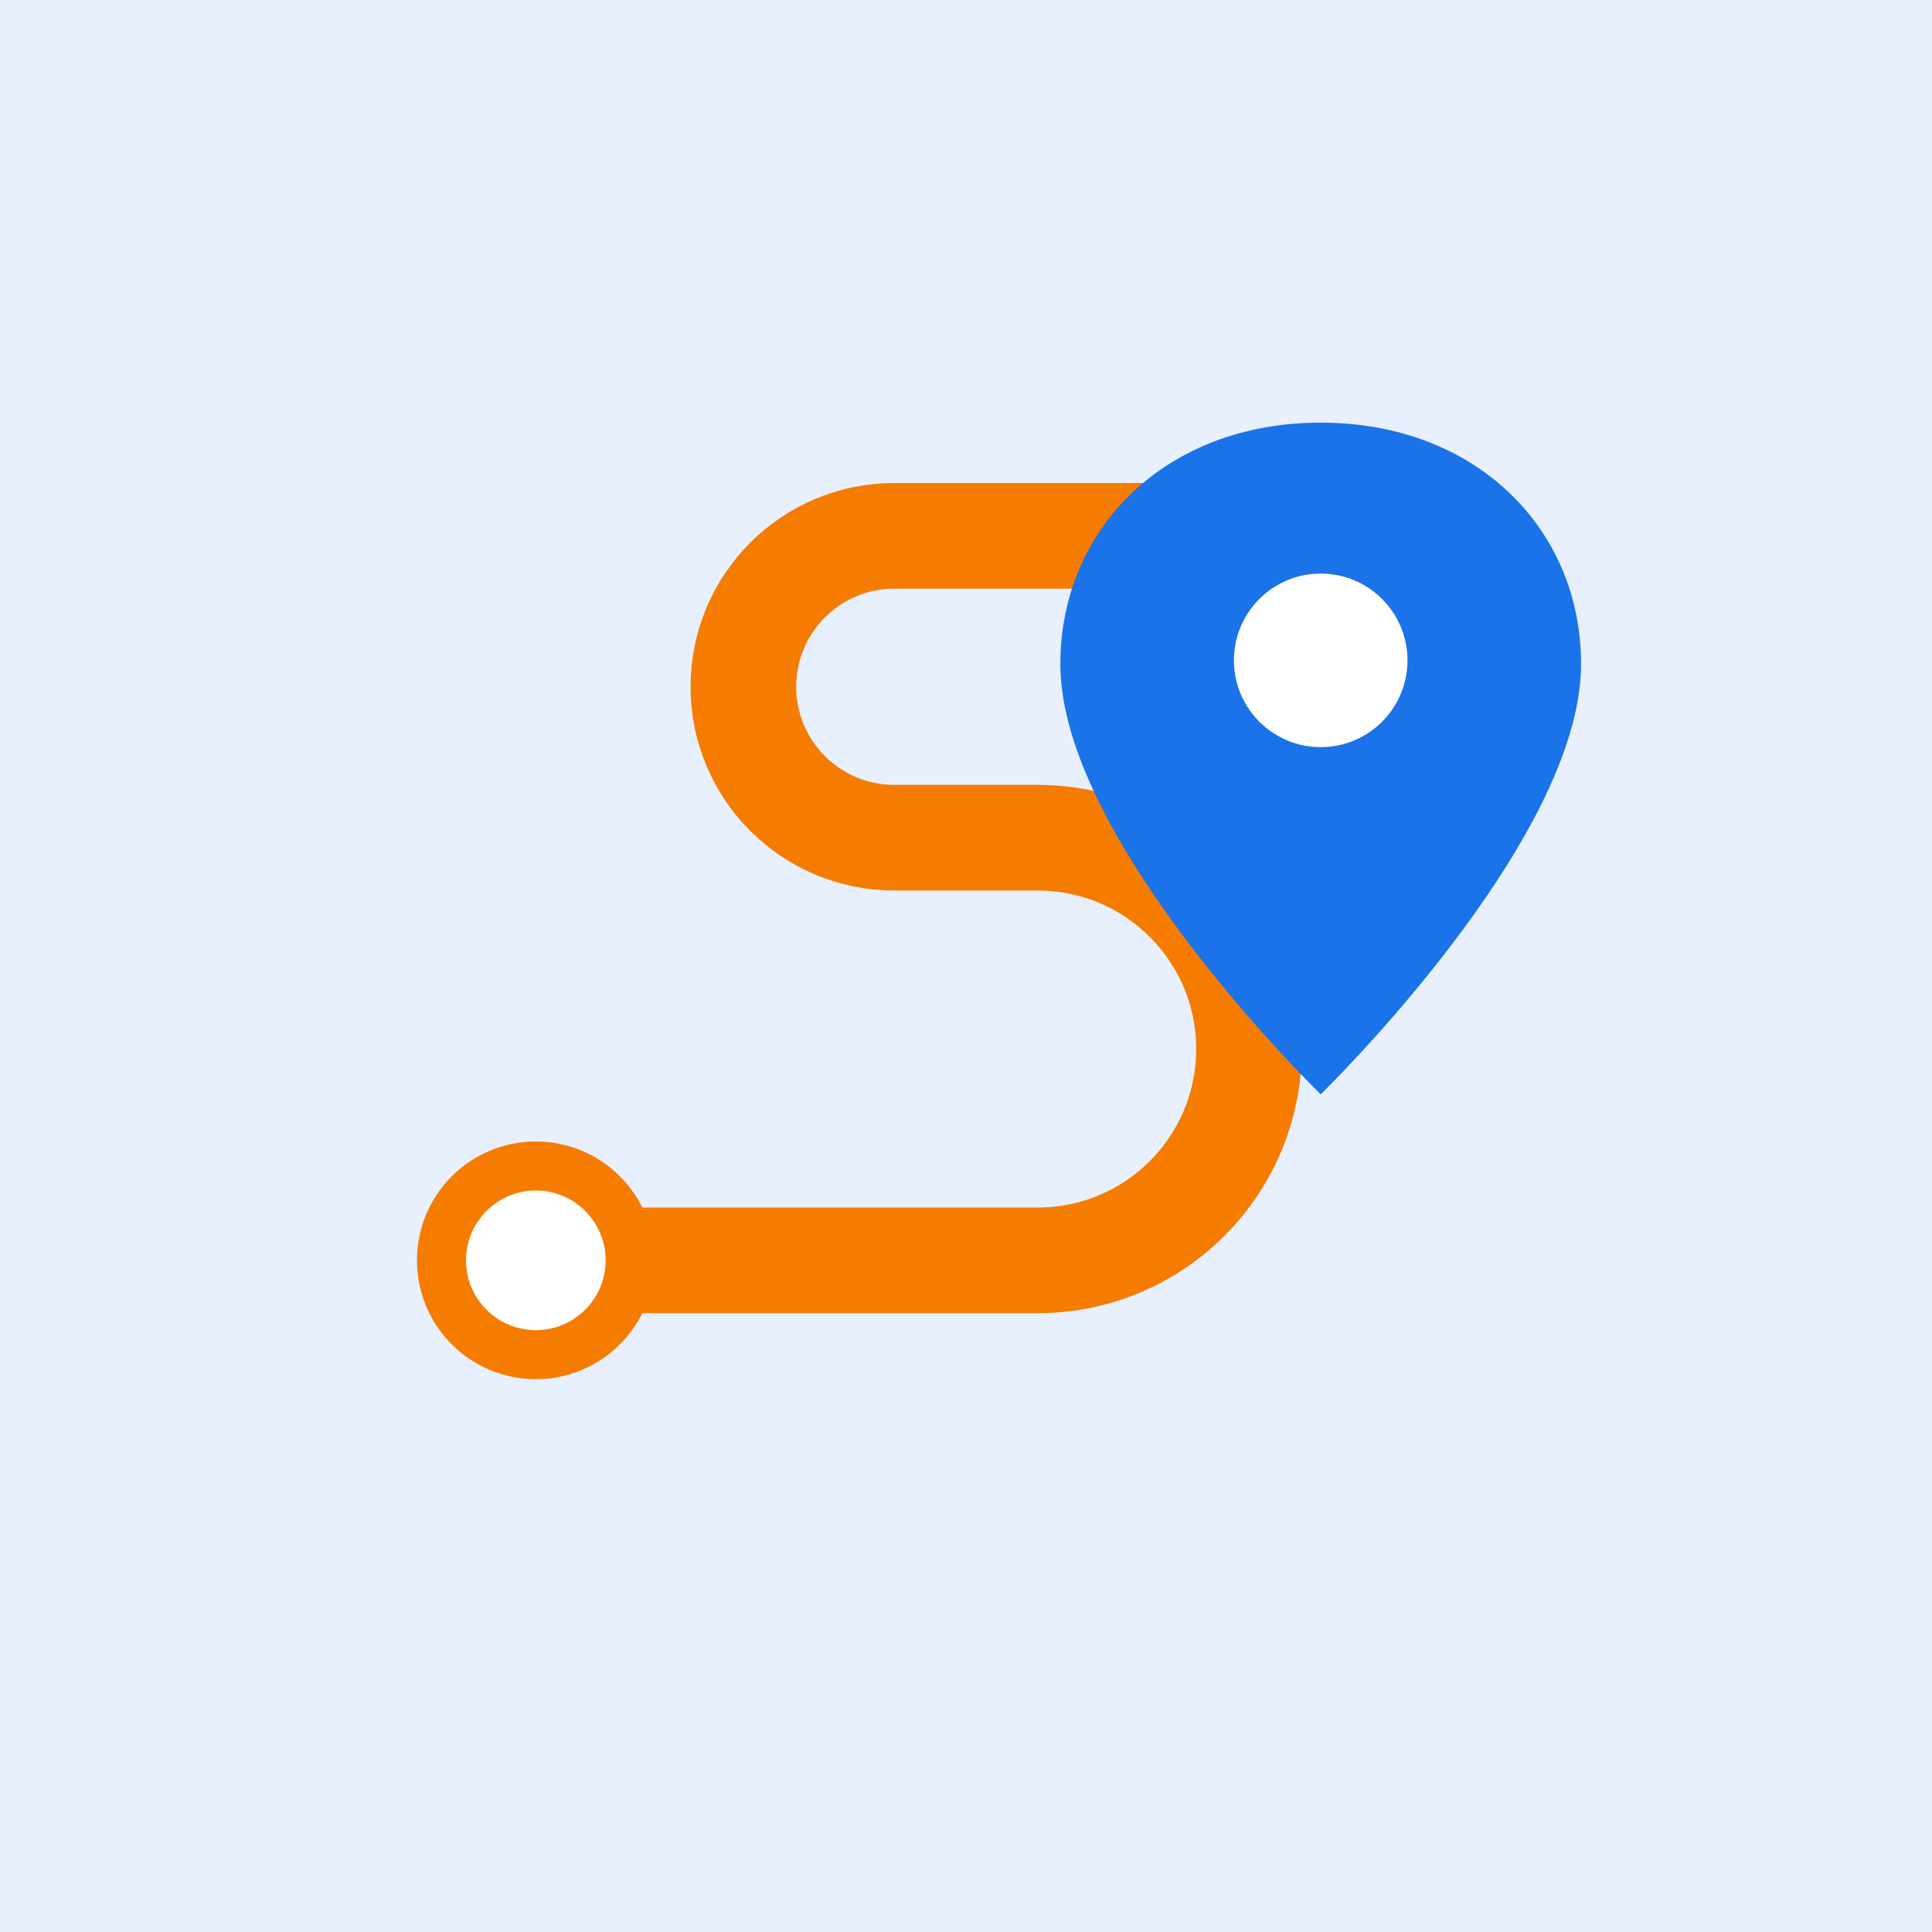
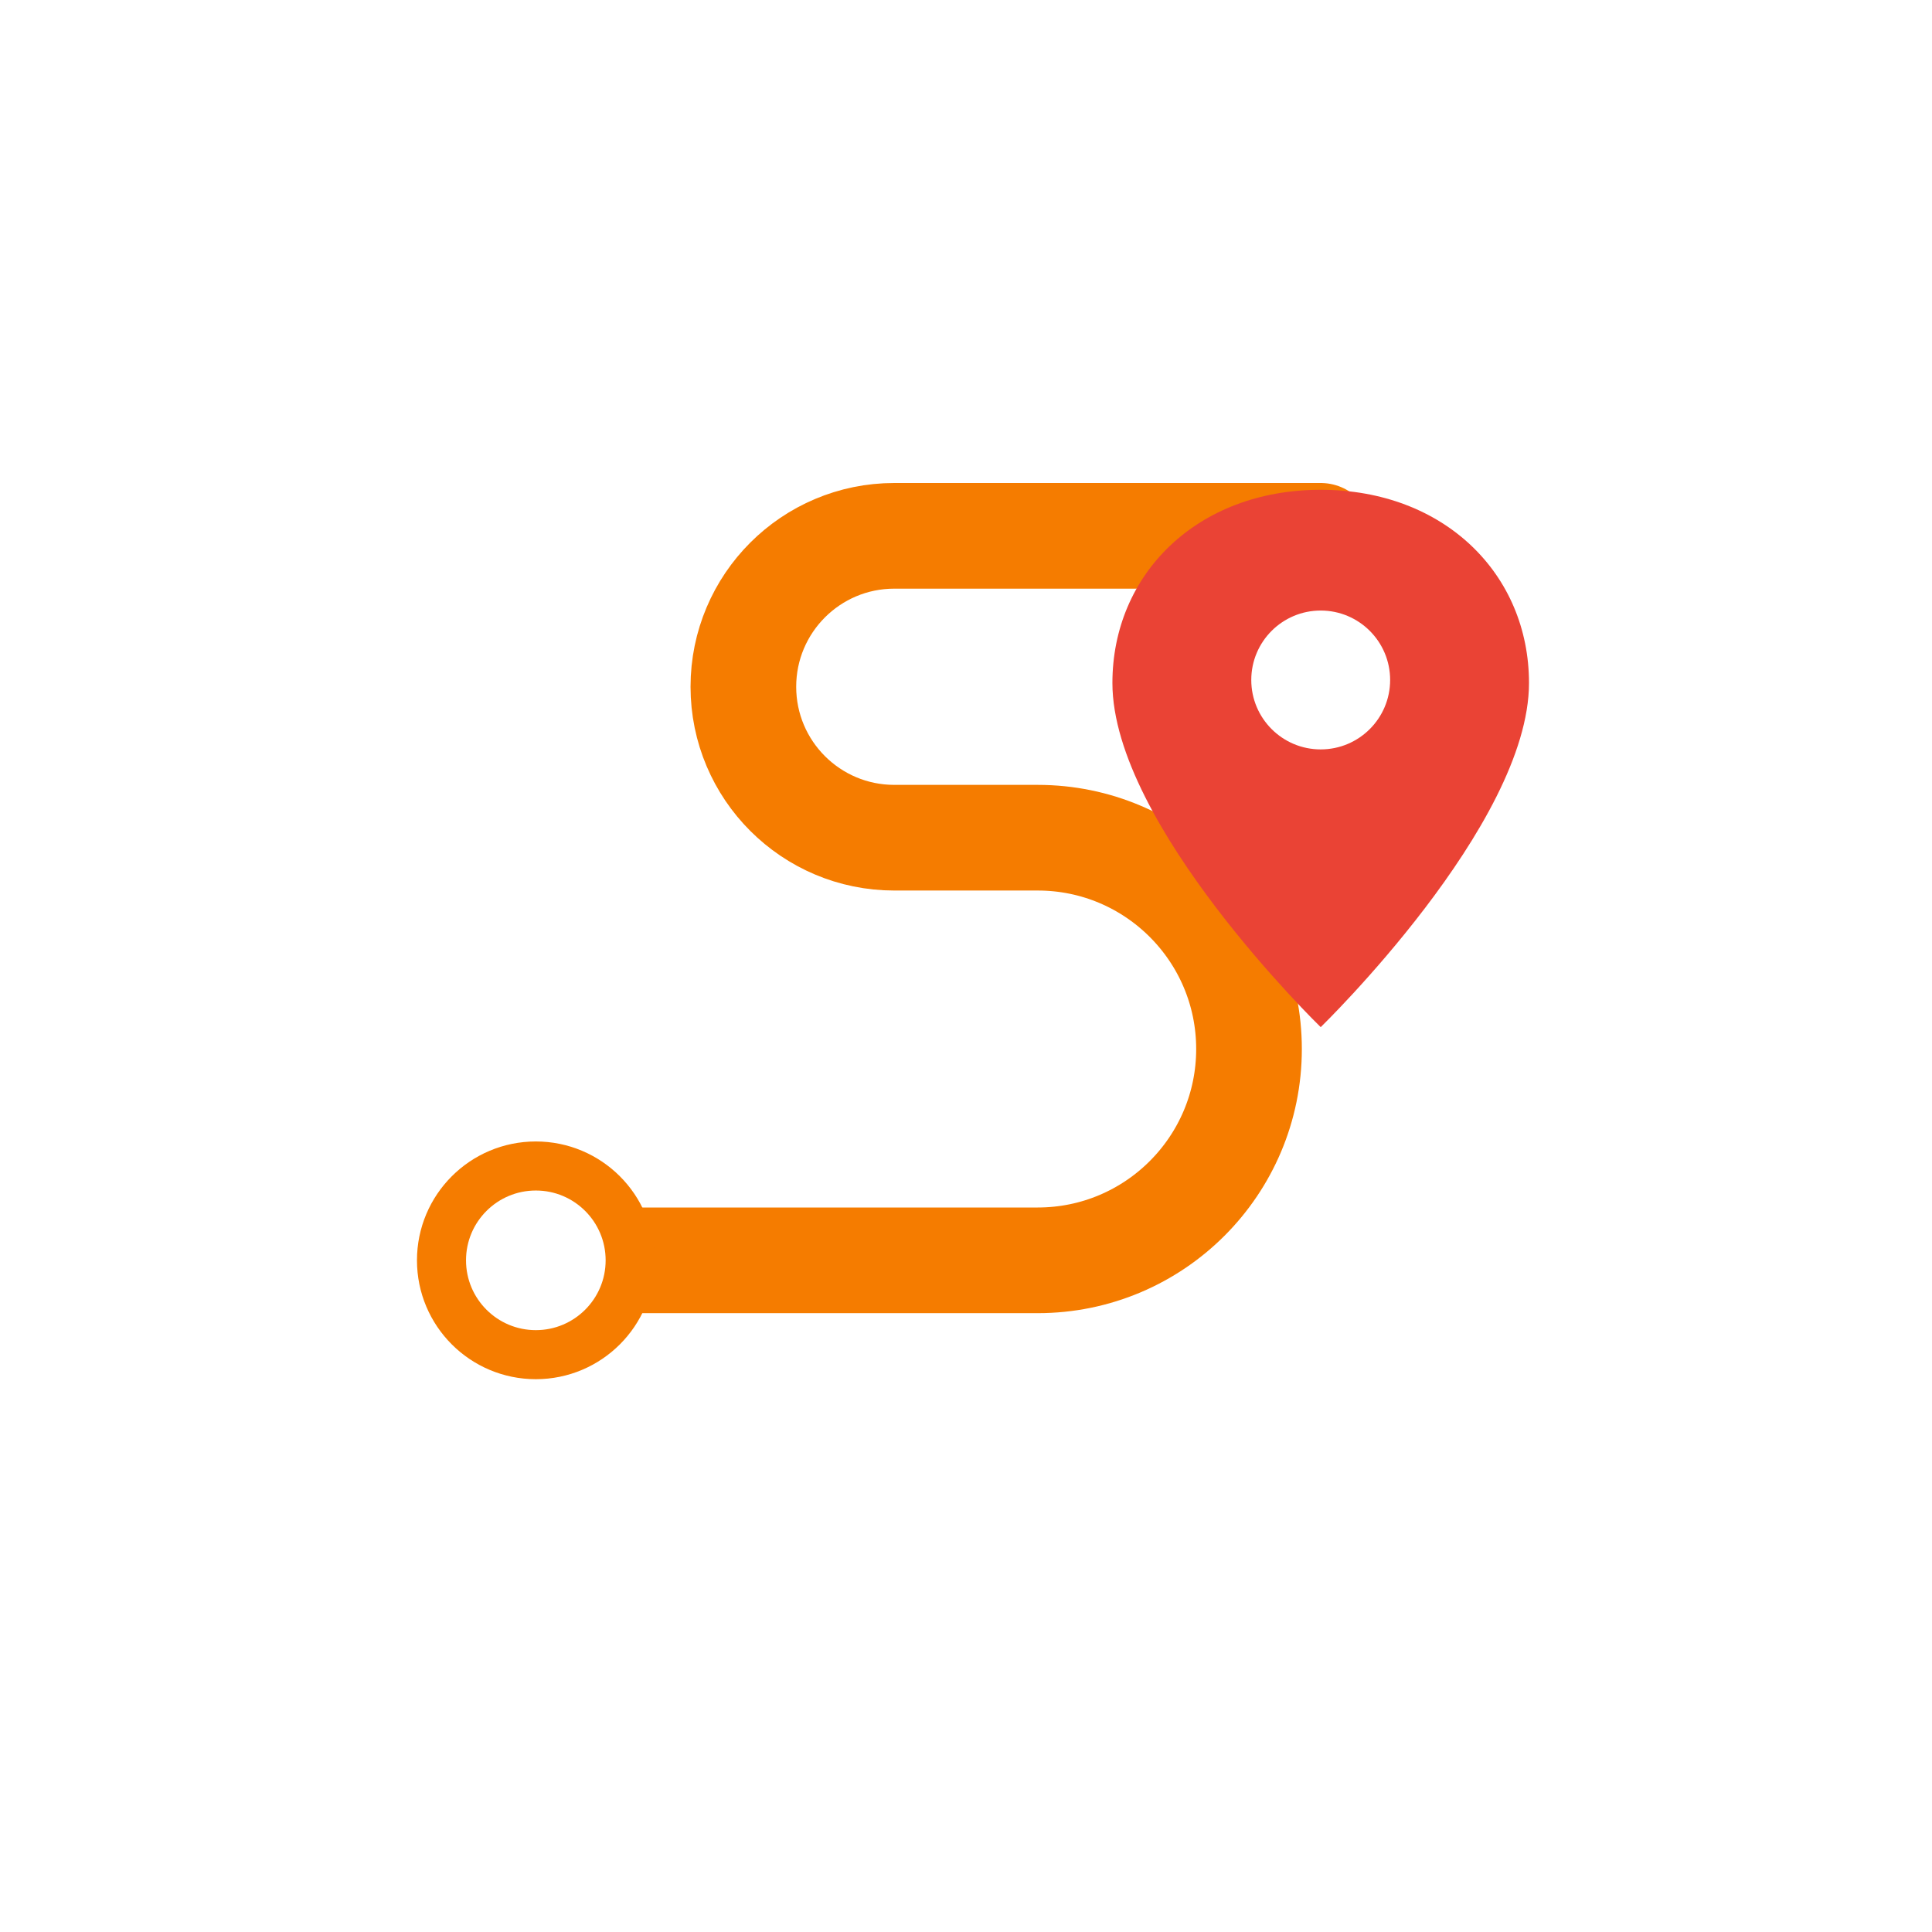
<svg xmlns="http://www.w3.org/2000/svg" viewBox="0 0 512 512">
-   <rect width="512" height="512" fill="#e8f0fe" />
+   <rect width="512" height="512" fill="#ffffff" />
  <path d="M142 334h133a56 56 0 0 0 0-112h-38a40 40 0 0 1 0-80h113" fill="none" stroke="#f57c00" stroke-width="28" stroke-linecap="round" />
  <circle cx="142" cy="334" r="25" fill="white" stroke="#f57c00" stroke-width="13" />
-   <path d="M350 112c-41 0-69 28-69 64 0 47 69 114 69 114s69-67 69-114c0-36-28-64-69-64z" fill="#1a73e8" />
-   <circle cx="350" cy="175" r="23" fill="white" />
+   <g transform="translate(350 201) scale(0.8) translate(-350 -201)">
+     <path d="M350 112c-41 0-69 28-69 64 0 47 69 114 69 114s69-67 69-114c0-36-28-64-69-64z" fill="#ea4335" />
+     <circle cx="350" cy="175" r="23" fill="white" />
+   </g>
</svg>
